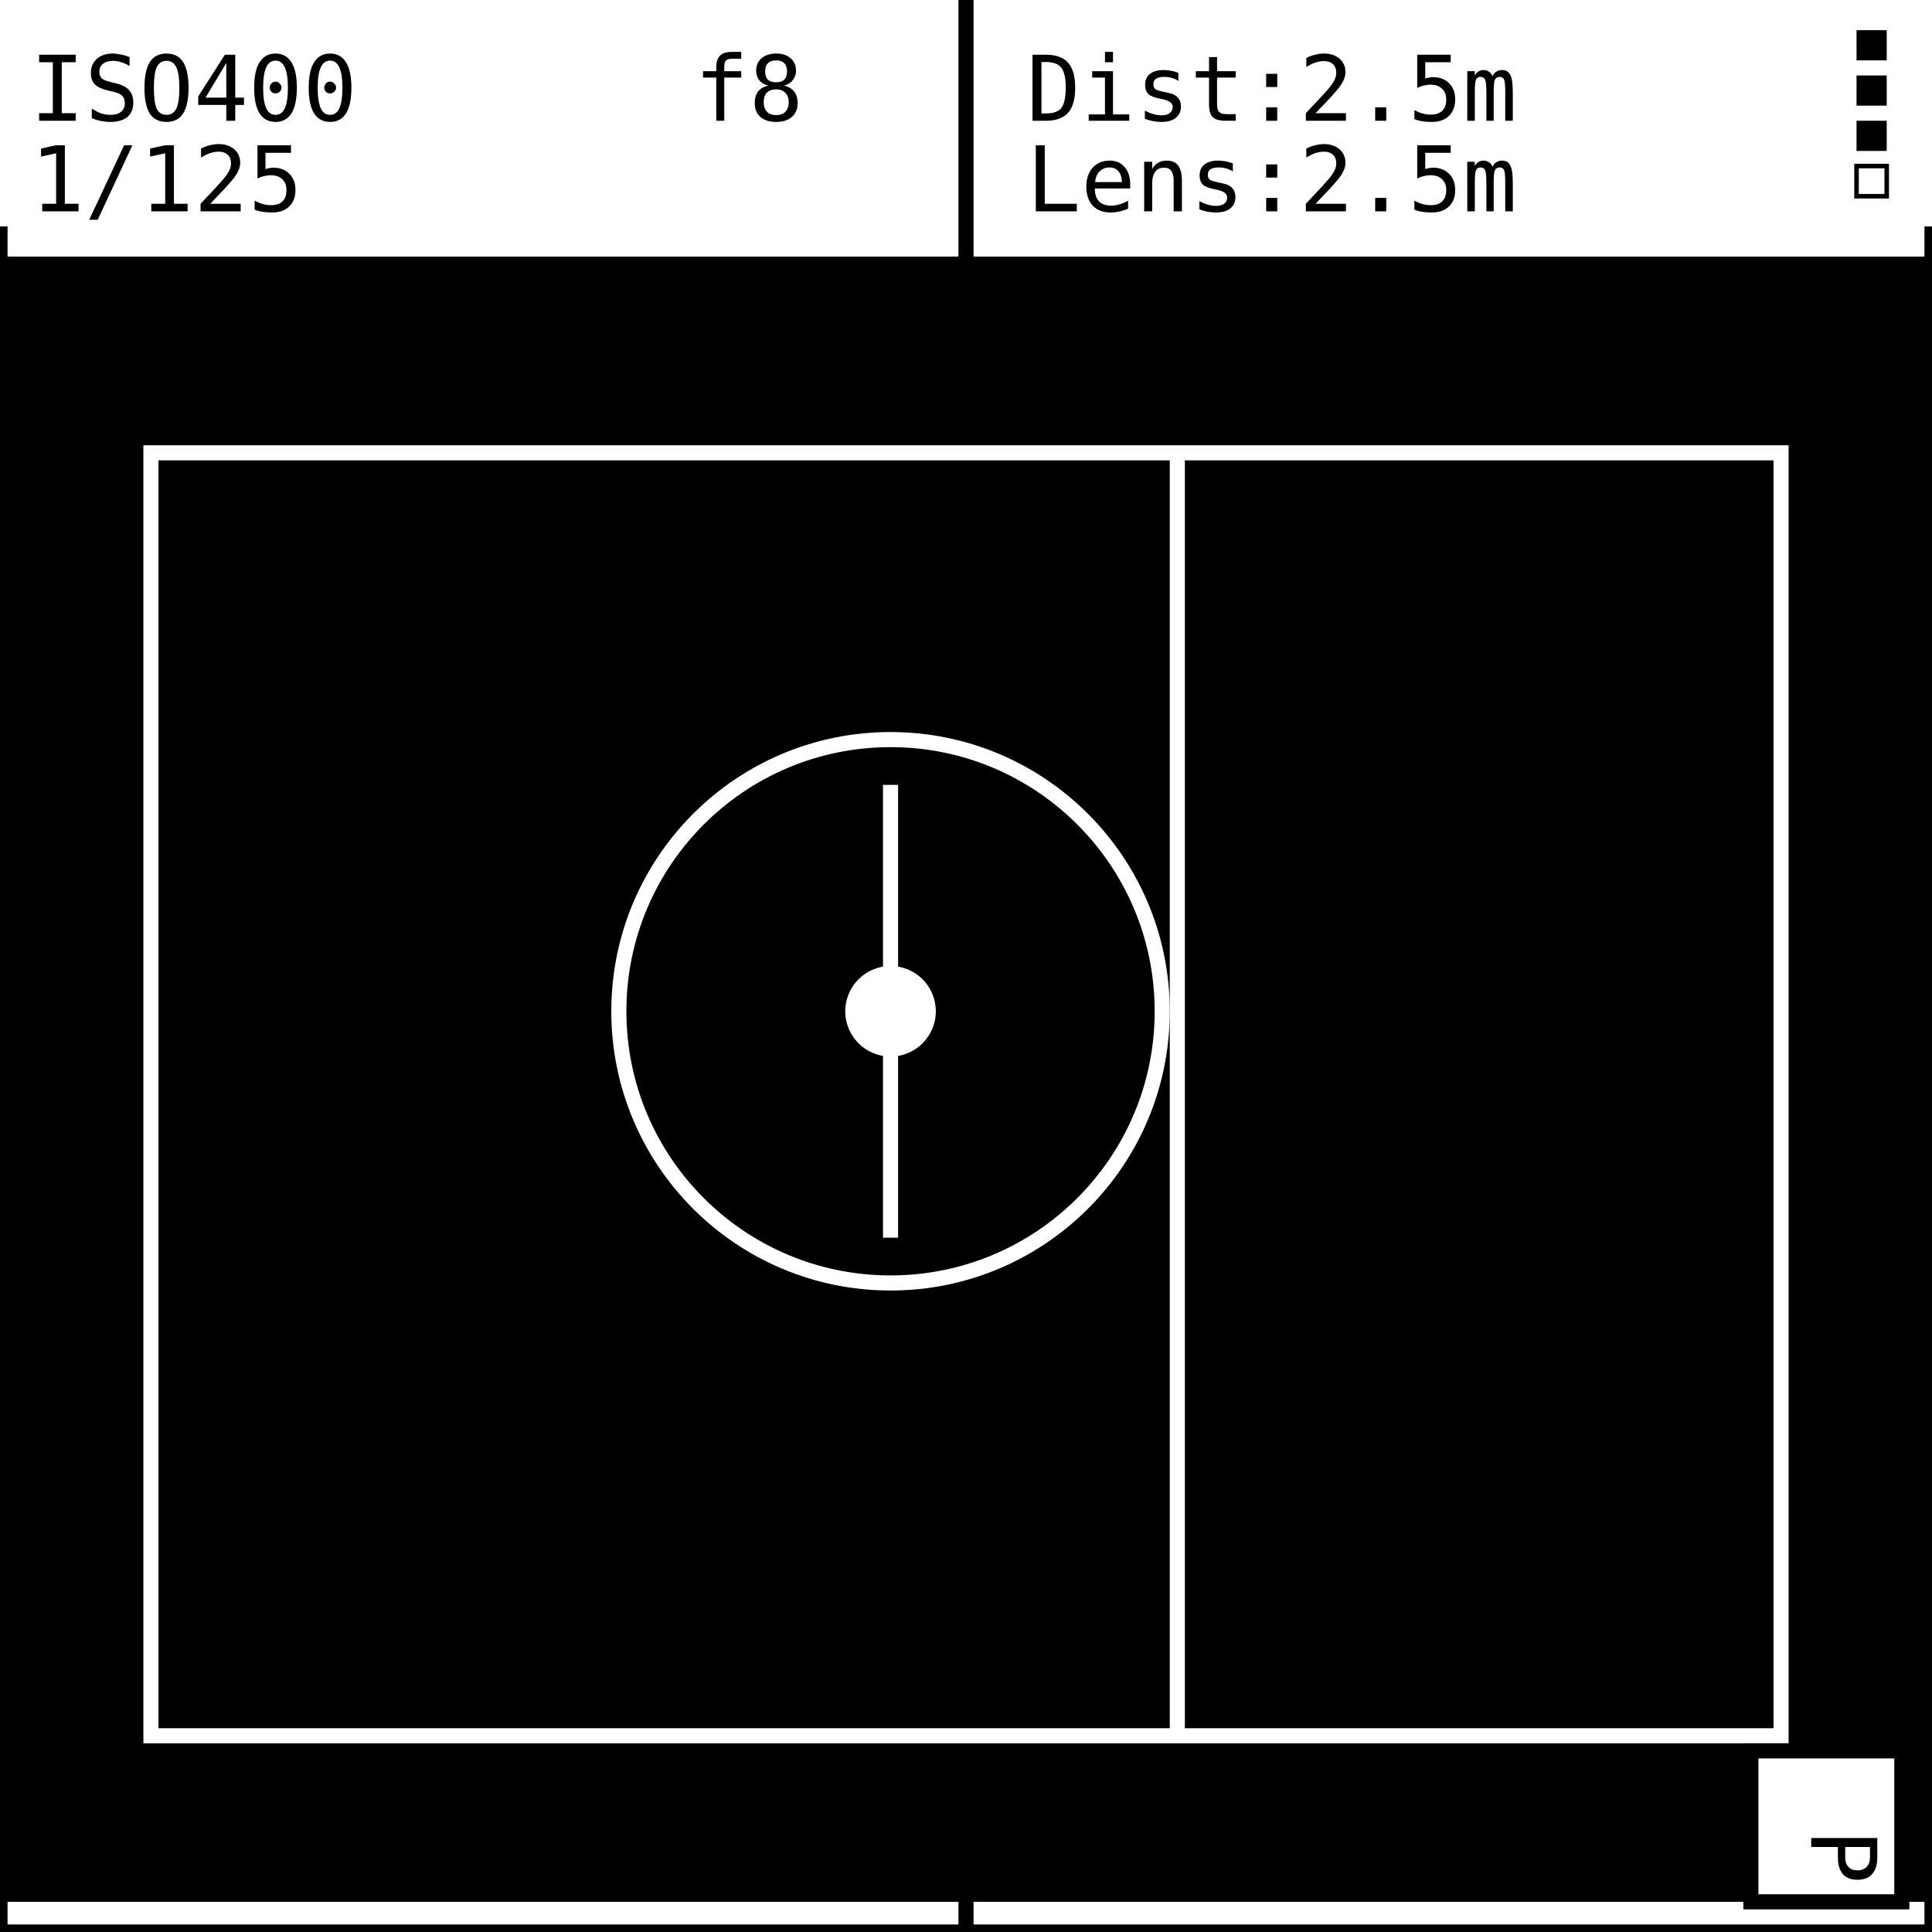
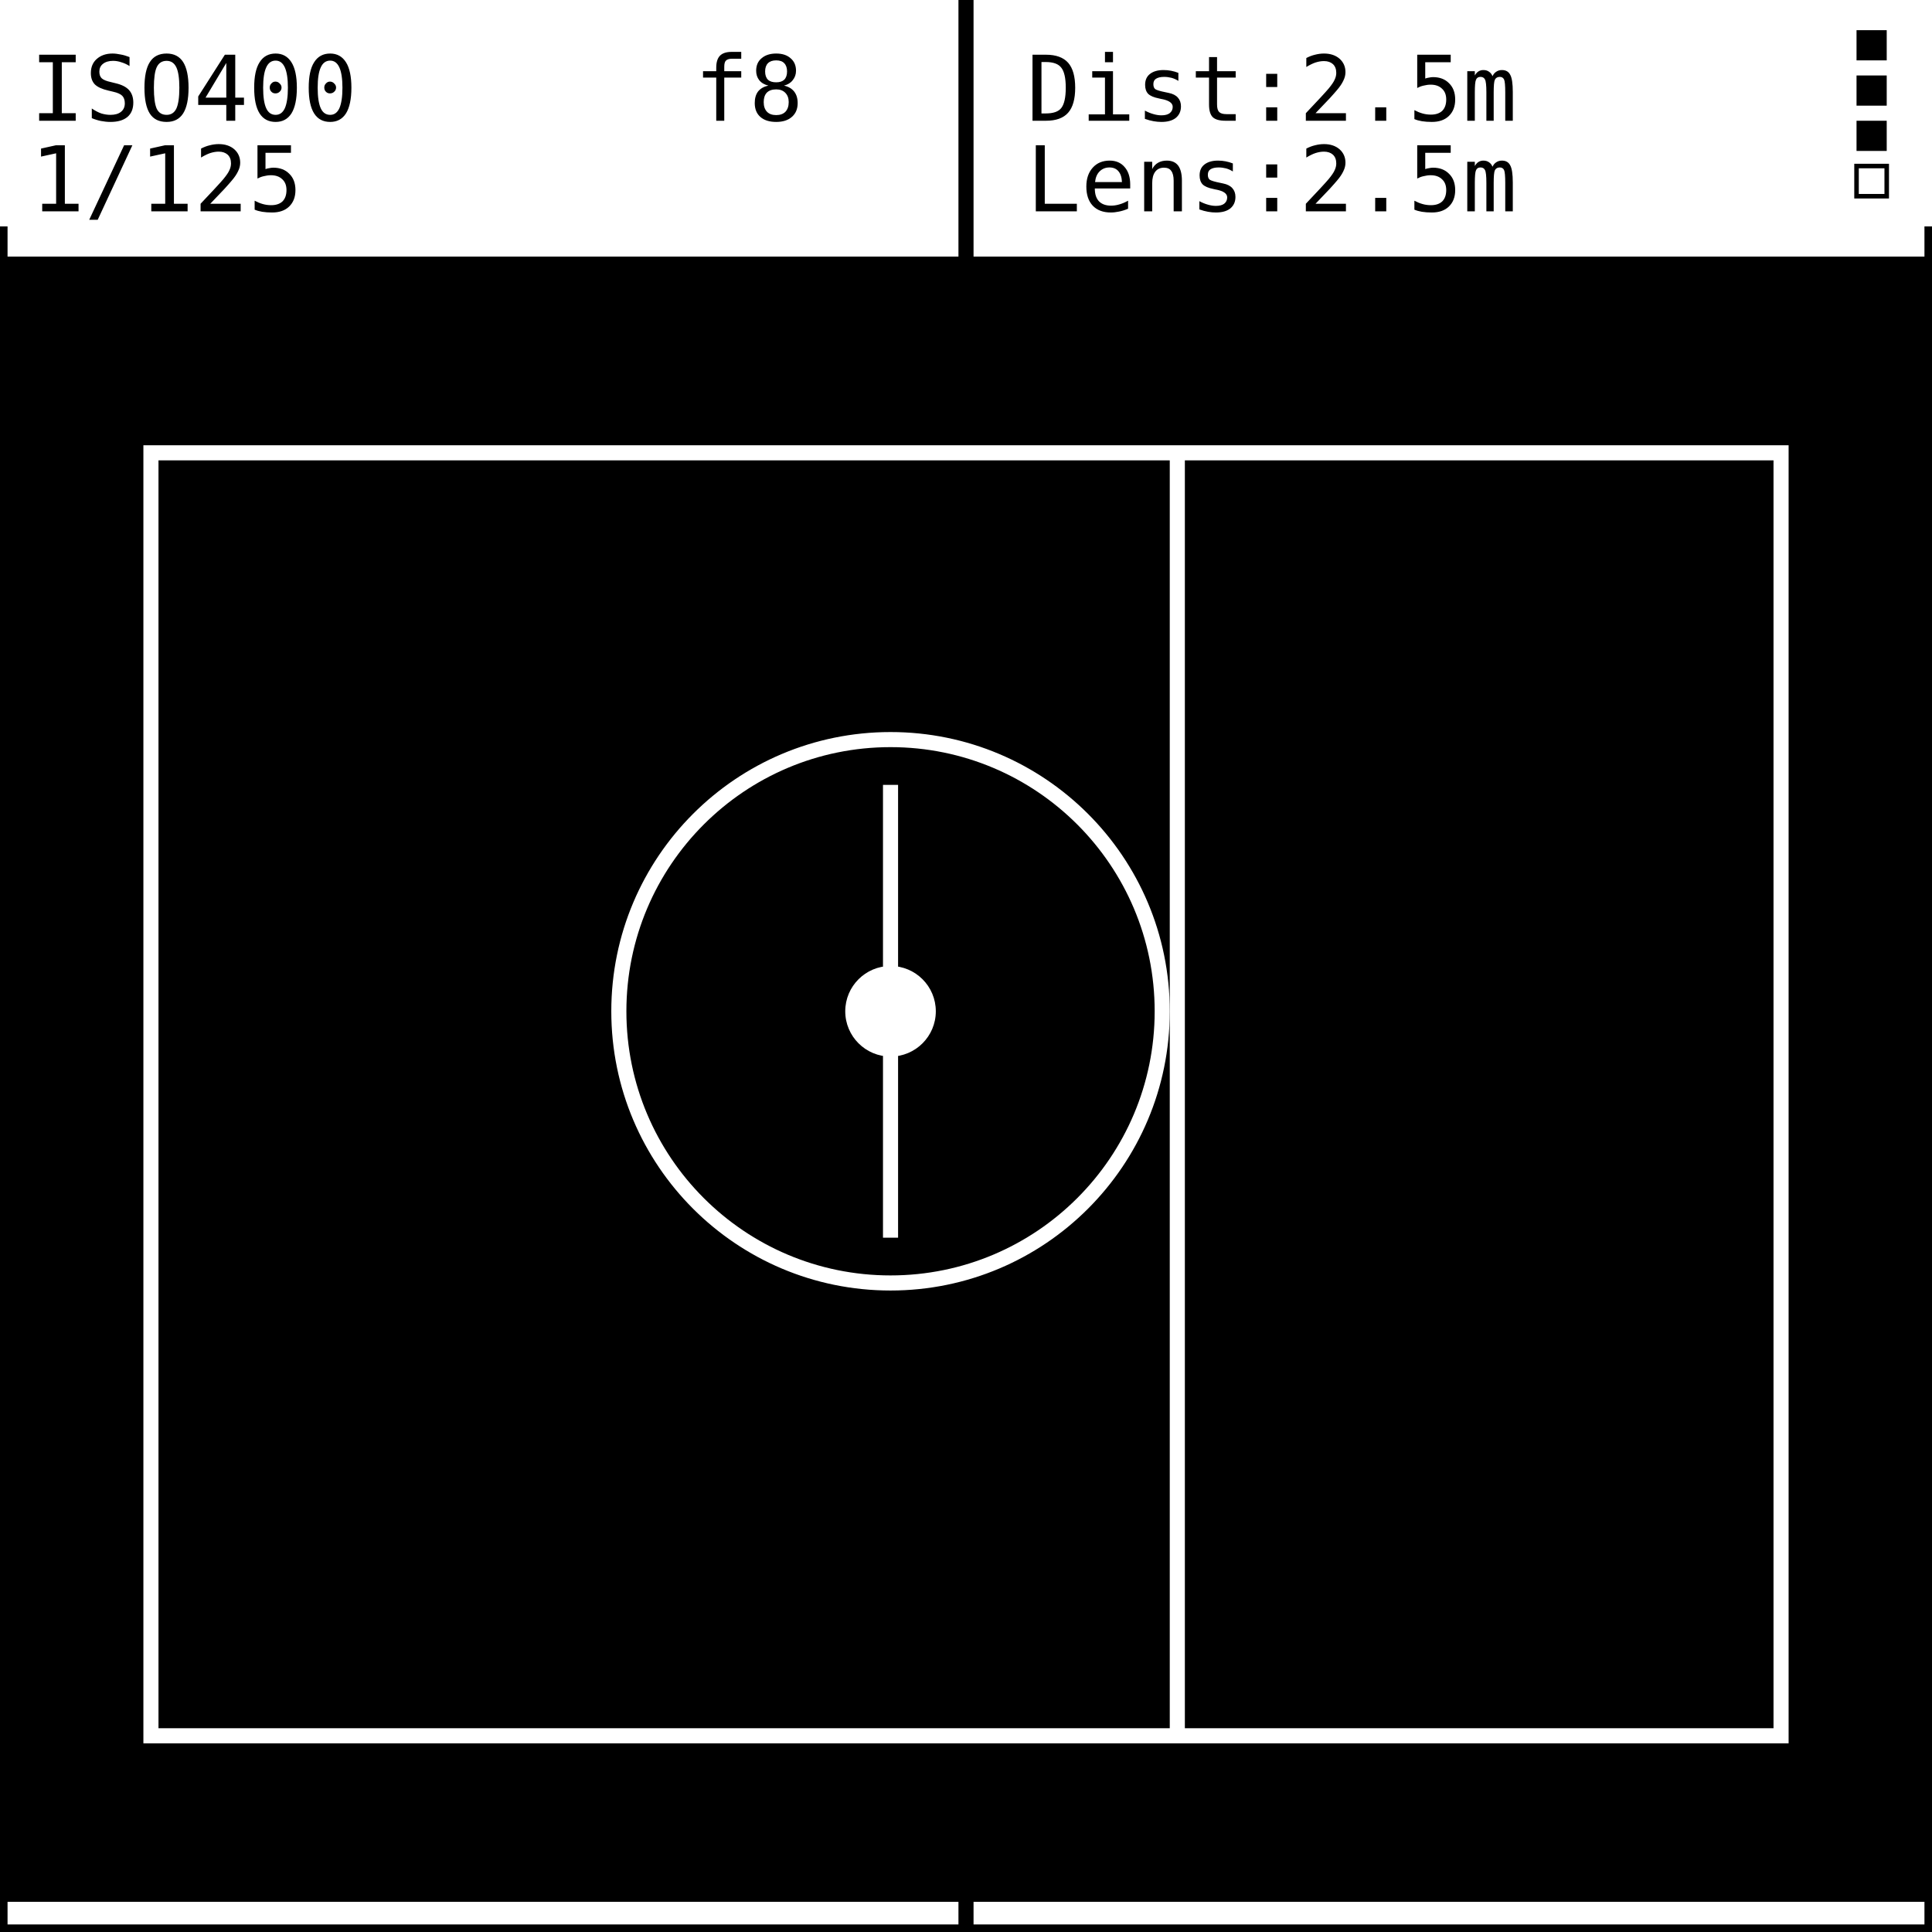
<svg xmlns="http://www.w3.org/2000/svg" width="512" height="512" viewBox="0 0 128 128">
  <rect x="0" y="0" width="128" height="128" fill="#ffffff" stroke="#000000" stroke-width="1" />
  <rect x="0" y="0" width="128" height="15" fill="#ffffff" />
  <line x1="64" y1="0" x2="64" y2="128" stroke="#000000" stroke-width="1" />
  <text x="2" y="8" font-family="monospace" font-size="6" fill="#000000">ISO400</text>
  <text x="46" y="8" font-family="monospace" font-size="6" fill="#000000">f8</text>
  <text x="2" y="14" font-family="monospace" font-size="6" fill="#000000">1/125</text>
  <text x="68" y="8" font-family="monospace" font-size="6" fill="#000000">Dist:2.5m</text>
  <rect x="123" y="2" width="2" height="2" fill="#000000" />
  <rect x="123" y="5" width="2" height="2" fill="#000000" />
  <rect x="123" y="8" width="2" height="2" fill="#000000" />
  <rect x="123" y="11" width="2" height="2" fill="#ffffff" stroke="#000000" stroke-width="0.3" />
  <text x="68" y="14" font-family="monospace" font-size="6" fill="#000000">Lens:2.5m</text>
  <rect x="0" y="17" width="128" height="109" fill="#000000" />
  <rect x="10" y="30" width="108" height="85" fill="none" stroke="#ffffff" stroke-width="1" />
  <circle cx="59" cy="67" r="18" fill="none" stroke="#ffffff" stroke-width="1" />
  <circle cx="59" cy="67" r="3" fill="#ffffff" />
  <line x1="78" y1="30" x2="78" y2="115" stroke="#ffffff" stroke-width="1" />
  <line x1="59" y1="52" x2="59" y2="82" stroke="#ffffff" stroke-width="1" />
-   <rect x="116" y="116" width="10" height="10" fill="#ffffff" stroke="#000000" stroke-width="1" />
-   <text x="121" y="124" font-family="monospace" font-size="6" fill="#000000" text-anchor="middle" transform="rotate(90 121 123)">P</text>
</svg>
